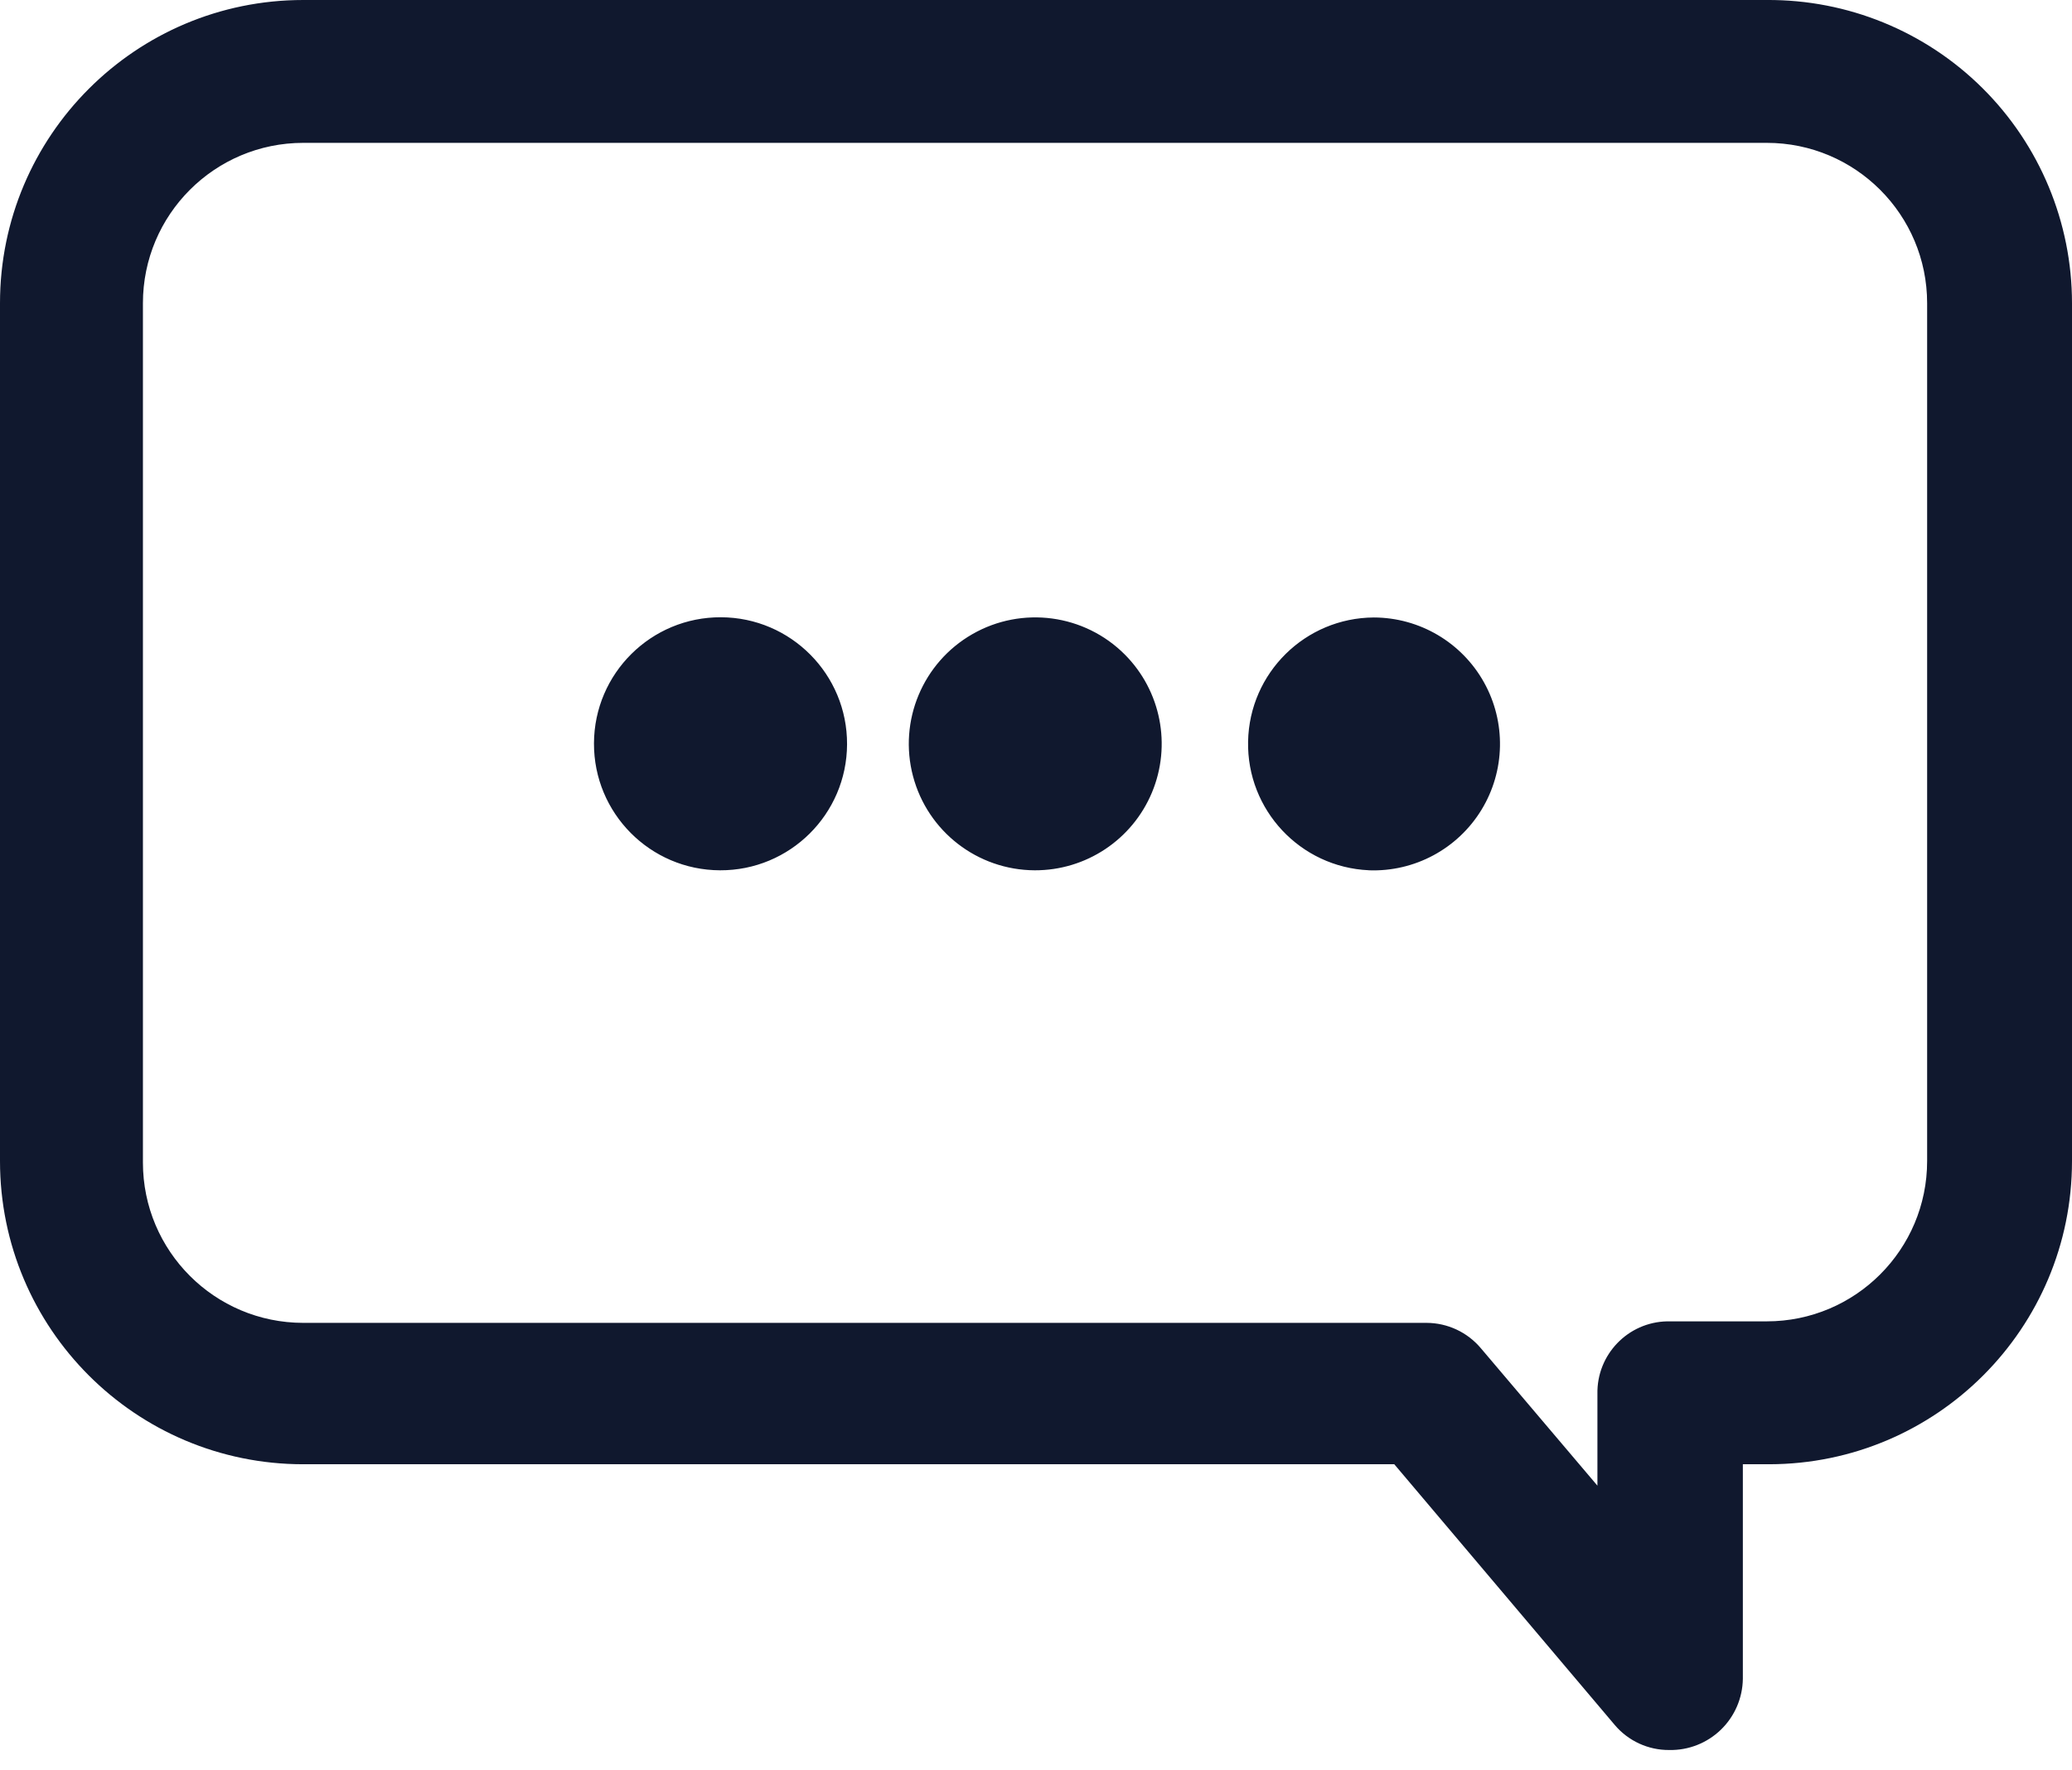
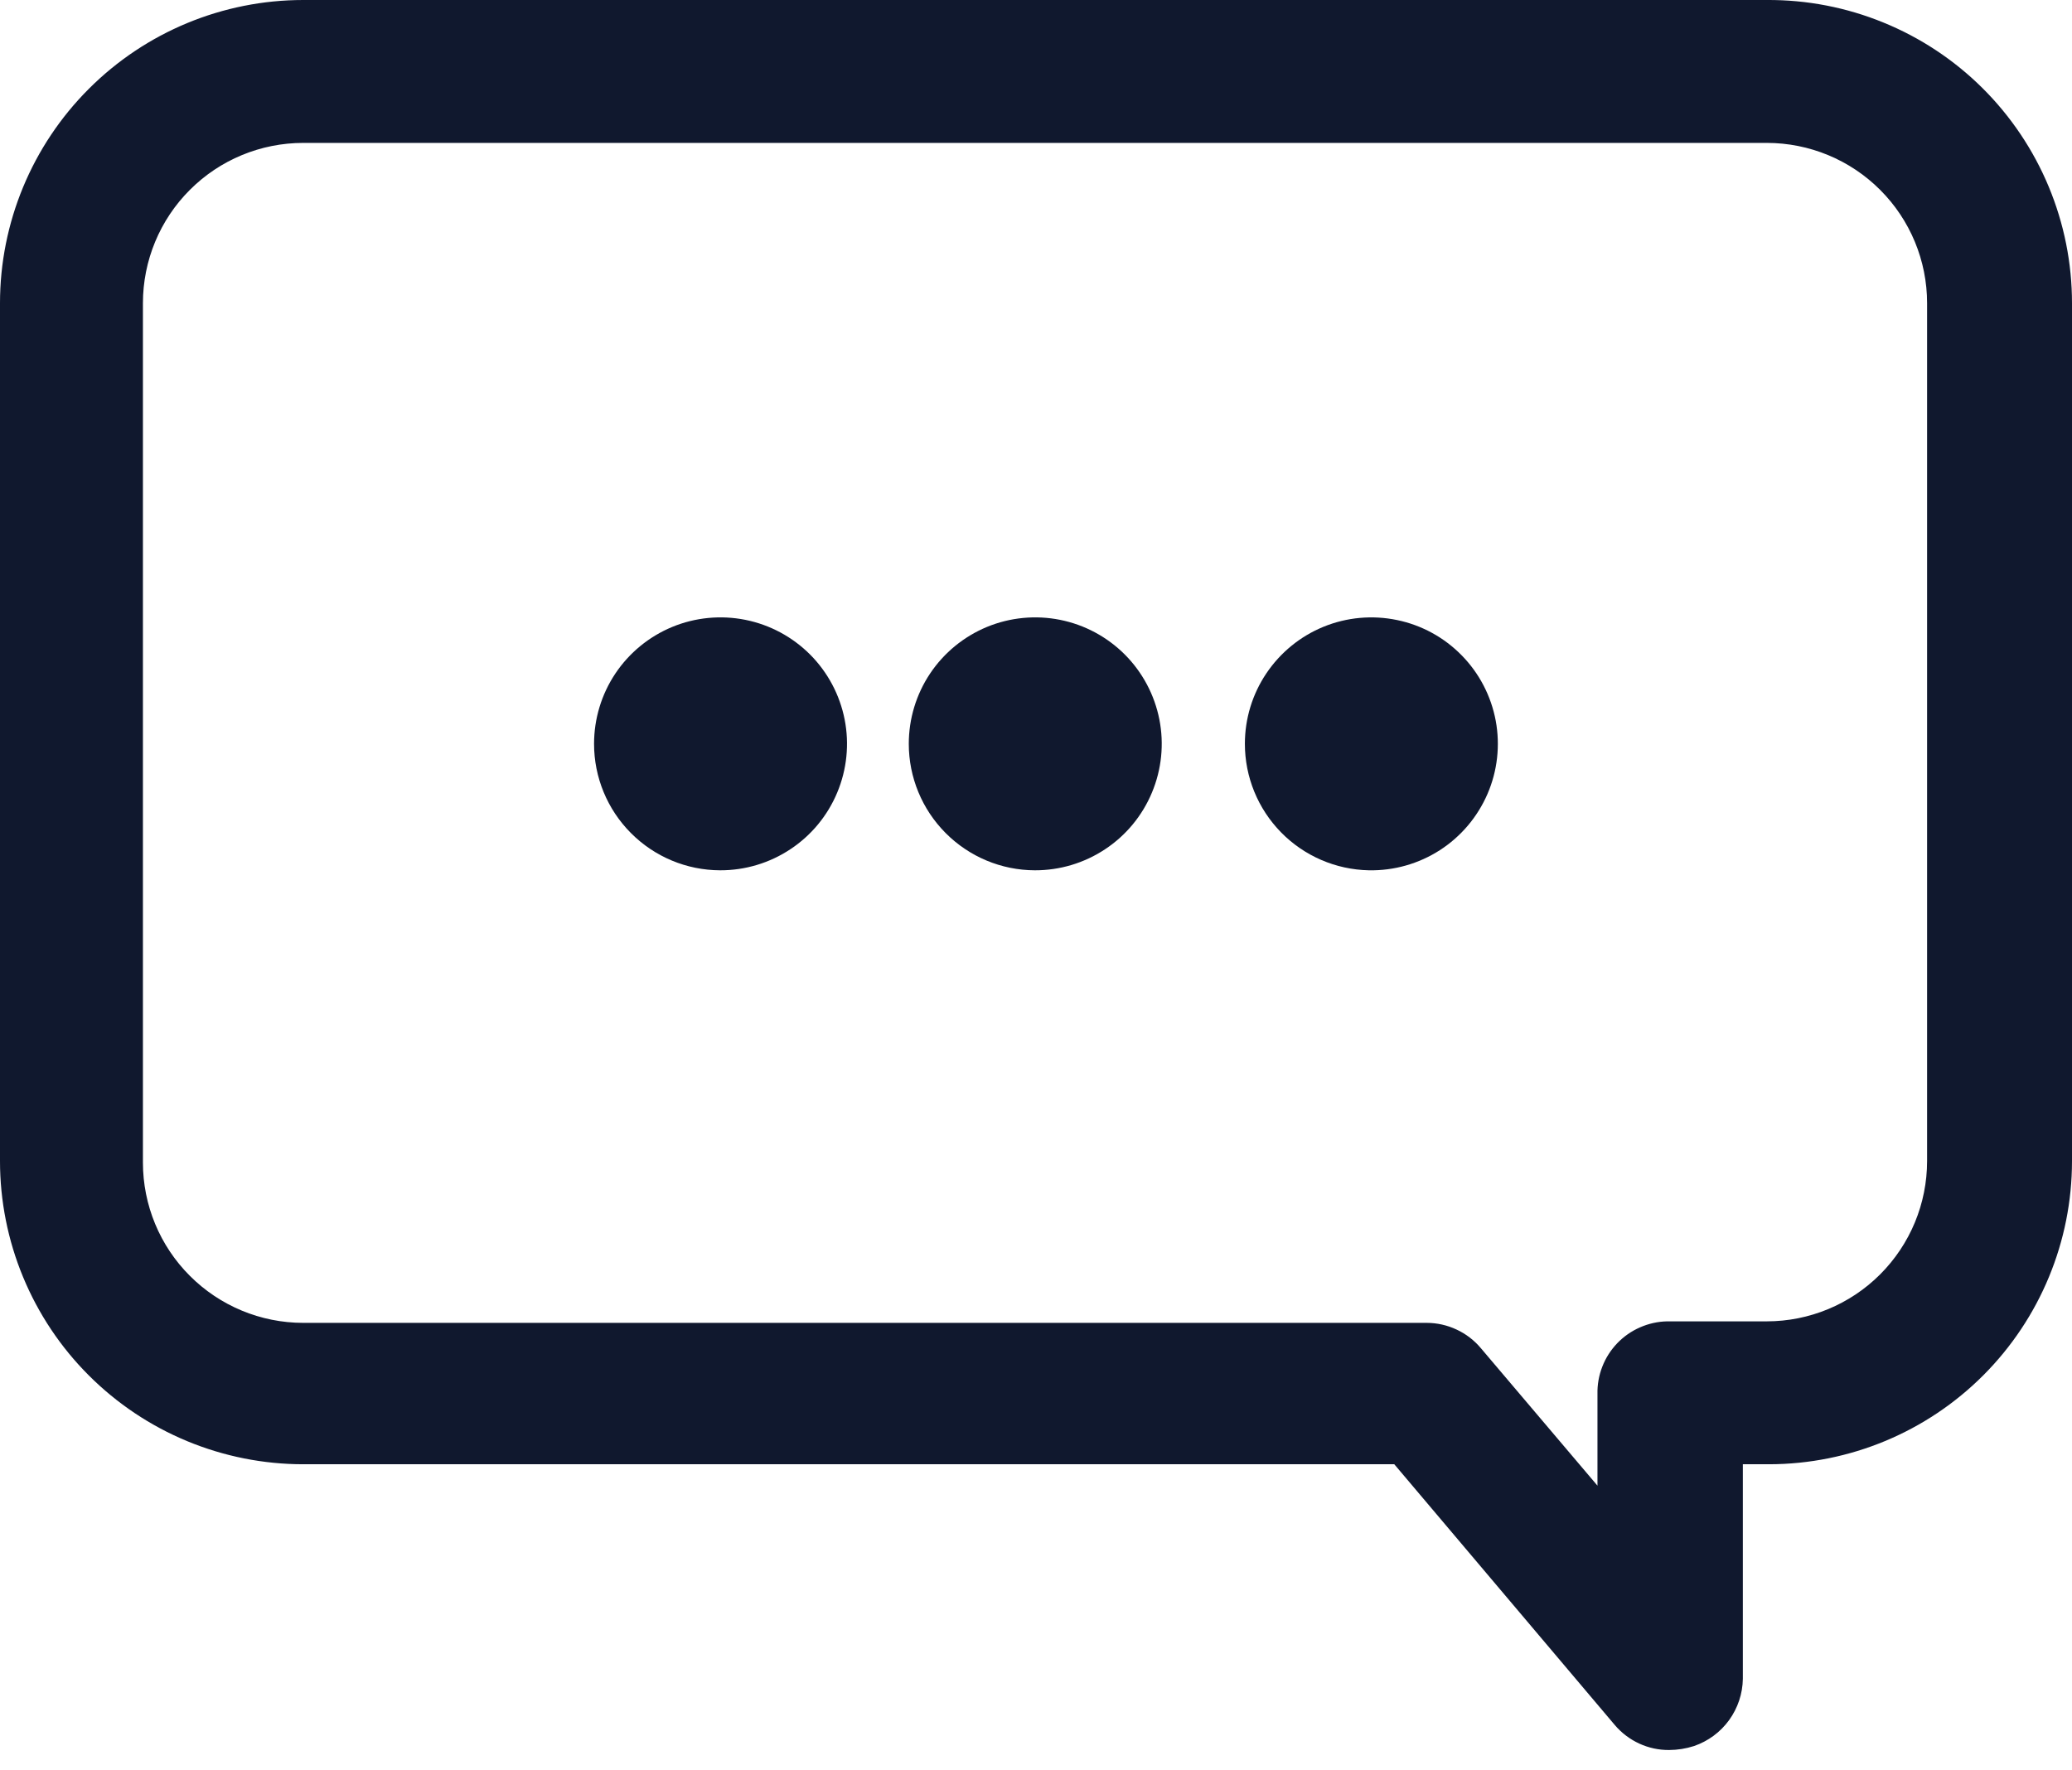
- <svg xmlns="http://www.w3.org/2000/svg" width="48" height="41" fill="none">
-   <path d="M40.929 0H7.025A7.025 7.025 0 000 7.025v19.876a7.025 7.025 0 007.025 7.026H32.3l5.11 6.044a1.637 1.637 0 001.258.577 1.672 1.672 0 001.707-1.65v-4.971h.611A7.025 7.025 0 0048 26.9V7.025A7.026 7.026 0 0040.929 0zM7.025 3.31H40.93a3.715 3.715 0 013.714 3.715v19.876a3.714 3.714 0 01-3.714 3.715h-2.31a1.649 1.649 0 00-1.614 1.684v2.123l-2.7-3.184a1.65 1.65 0 00-1.257-.588H7.025a3.715 3.715 0 01-3.714-3.715V7.026A3.715 3.715 0 017.025 3.31z" fill="#10182E" />
-   <path d="M16.68 20.165a2.931 2.931 0 10.023-5.863 2.931 2.931 0 00-.023 5.863zm7.291 0a2.931 2.931 0 002.088-4.998 2.93 2.93 0 10-2.088 4.998zm7.74 0a2.93 2.93 0 10.116-5.858 2.93 2.93 0 00-.116 5.857z" fill="#10182E" />
+ <svg xmlns="http://www.w3.org/2000/svg" width="48" height="41" viewBox="0 0 48 41" fill="none">
+   <path d="M40.929 0H7.025C5.162 0 3.375 0.74 2.058 2.058C0.74 3.375 0 5.162 0 7.025L0 26.901C0 27.824 0.182 28.738 0.535 29.59C0.888 30.442 1.405 31.217 2.058 31.869C2.71 32.521 3.484 33.039 4.337 33.392C5.189 33.745 6.103 33.927 7.025 33.927H32.3L37.41 39.971C37.565 40.153 37.758 40.299 37.975 40.399C38.192 40.499 38.429 40.55 38.668 40.548C38.864 40.547 39.058 40.516 39.244 40.456C39.57 40.344 39.854 40.135 40.056 39.856C40.258 39.577 40.37 39.243 40.375 38.898V33.927H40.986C42.847 33.924 44.631 33.182 45.946 31.865C47.261 30.548 48 28.763 48 26.901V7.025C48 6.099 47.817 5.182 47.461 4.326C47.105 3.471 46.583 2.694 45.926 2.041C45.269 1.388 44.489 0.872 43.631 0.522C42.774 0.171 41.855 -0.006 40.929 0ZM7.025 3.311H40.929C41.914 3.311 42.859 3.702 43.555 4.399C44.252 5.095 44.643 6.04 44.643 7.025V26.901C44.643 27.887 44.252 28.831 43.555 29.528C42.859 30.224 41.914 30.616 40.929 30.616H38.621C38.405 30.62 38.191 30.668 37.993 30.755C37.794 30.842 37.615 30.967 37.465 31.123C37.315 31.28 37.197 31.464 37.119 31.666C37.04 31.868 37.002 32.083 37.007 32.3V34.423L34.307 31.239C34.153 31.055 33.961 30.907 33.743 30.806C33.526 30.704 33.289 30.651 33.05 30.651H7.025C6.04 30.651 5.095 30.259 4.399 29.562C3.702 28.866 3.311 27.921 3.311 26.936V7.025C3.311 6.04 3.702 5.095 4.399 4.399C5.095 3.702 6.04 3.311 7.025 3.311Z" fill="#10182E" />
+   <path d="M16.68 20.165C17.26 20.167 17.828 19.997 18.311 19.676C18.795 19.356 19.172 18.899 19.395 18.364C19.619 17.829 19.679 17.239 19.567 16.67C19.455 16.101 19.177 15.578 18.768 15.167C18.358 14.756 17.836 14.476 17.268 14.362C16.699 14.248 16.109 14.305 15.573 14.526C15.037 14.748 14.579 15.123 14.256 15.605C13.934 16.087 13.762 16.654 13.762 17.235C13.762 18.01 14.069 18.753 14.616 19.302C15.163 19.852 15.905 20.162 16.68 20.165Z" fill="#10182E" />
+   <path d="M23.971 20.165C24.551 20.167 25.119 19.997 25.602 19.676C26.086 19.356 26.463 18.899 26.686 18.364C26.91 17.829 26.97 17.239 26.858 16.67C26.746 16.101 26.468 15.578 26.059 15.167C25.649 14.756 25.127 14.476 24.559 14.362C23.99 14.248 23.4 14.305 22.864 14.526C22.328 14.748 21.87 15.123 21.547 15.605C21.225 16.087 21.053 16.654 21.053 17.235C21.053 18.01 21.36 18.753 21.907 19.302C22.454 19.852 23.196 20.162 23.971 20.165Z" fill="#10182E" />
+   <path d="M31.711 20.165C32.293 20.176 32.865 20.014 33.355 19.699C33.844 19.384 34.228 18.93 34.459 18.396C34.69 17.862 34.756 17.271 34.65 16.699C34.543 16.127 34.269 15.599 33.861 15.184C33.454 14.768 32.932 14.483 32.362 14.366C31.792 14.248 31.2 14.302 30.661 14.522C30.123 14.742 29.662 15.118 29.337 15.601C29.012 16.084 28.839 16.652 28.839 17.234C28.839 18.002 29.14 18.738 29.677 19.286C30.214 19.834 30.944 20.149 31.711 20.165Z" fill="#10182E" />
</svg>
